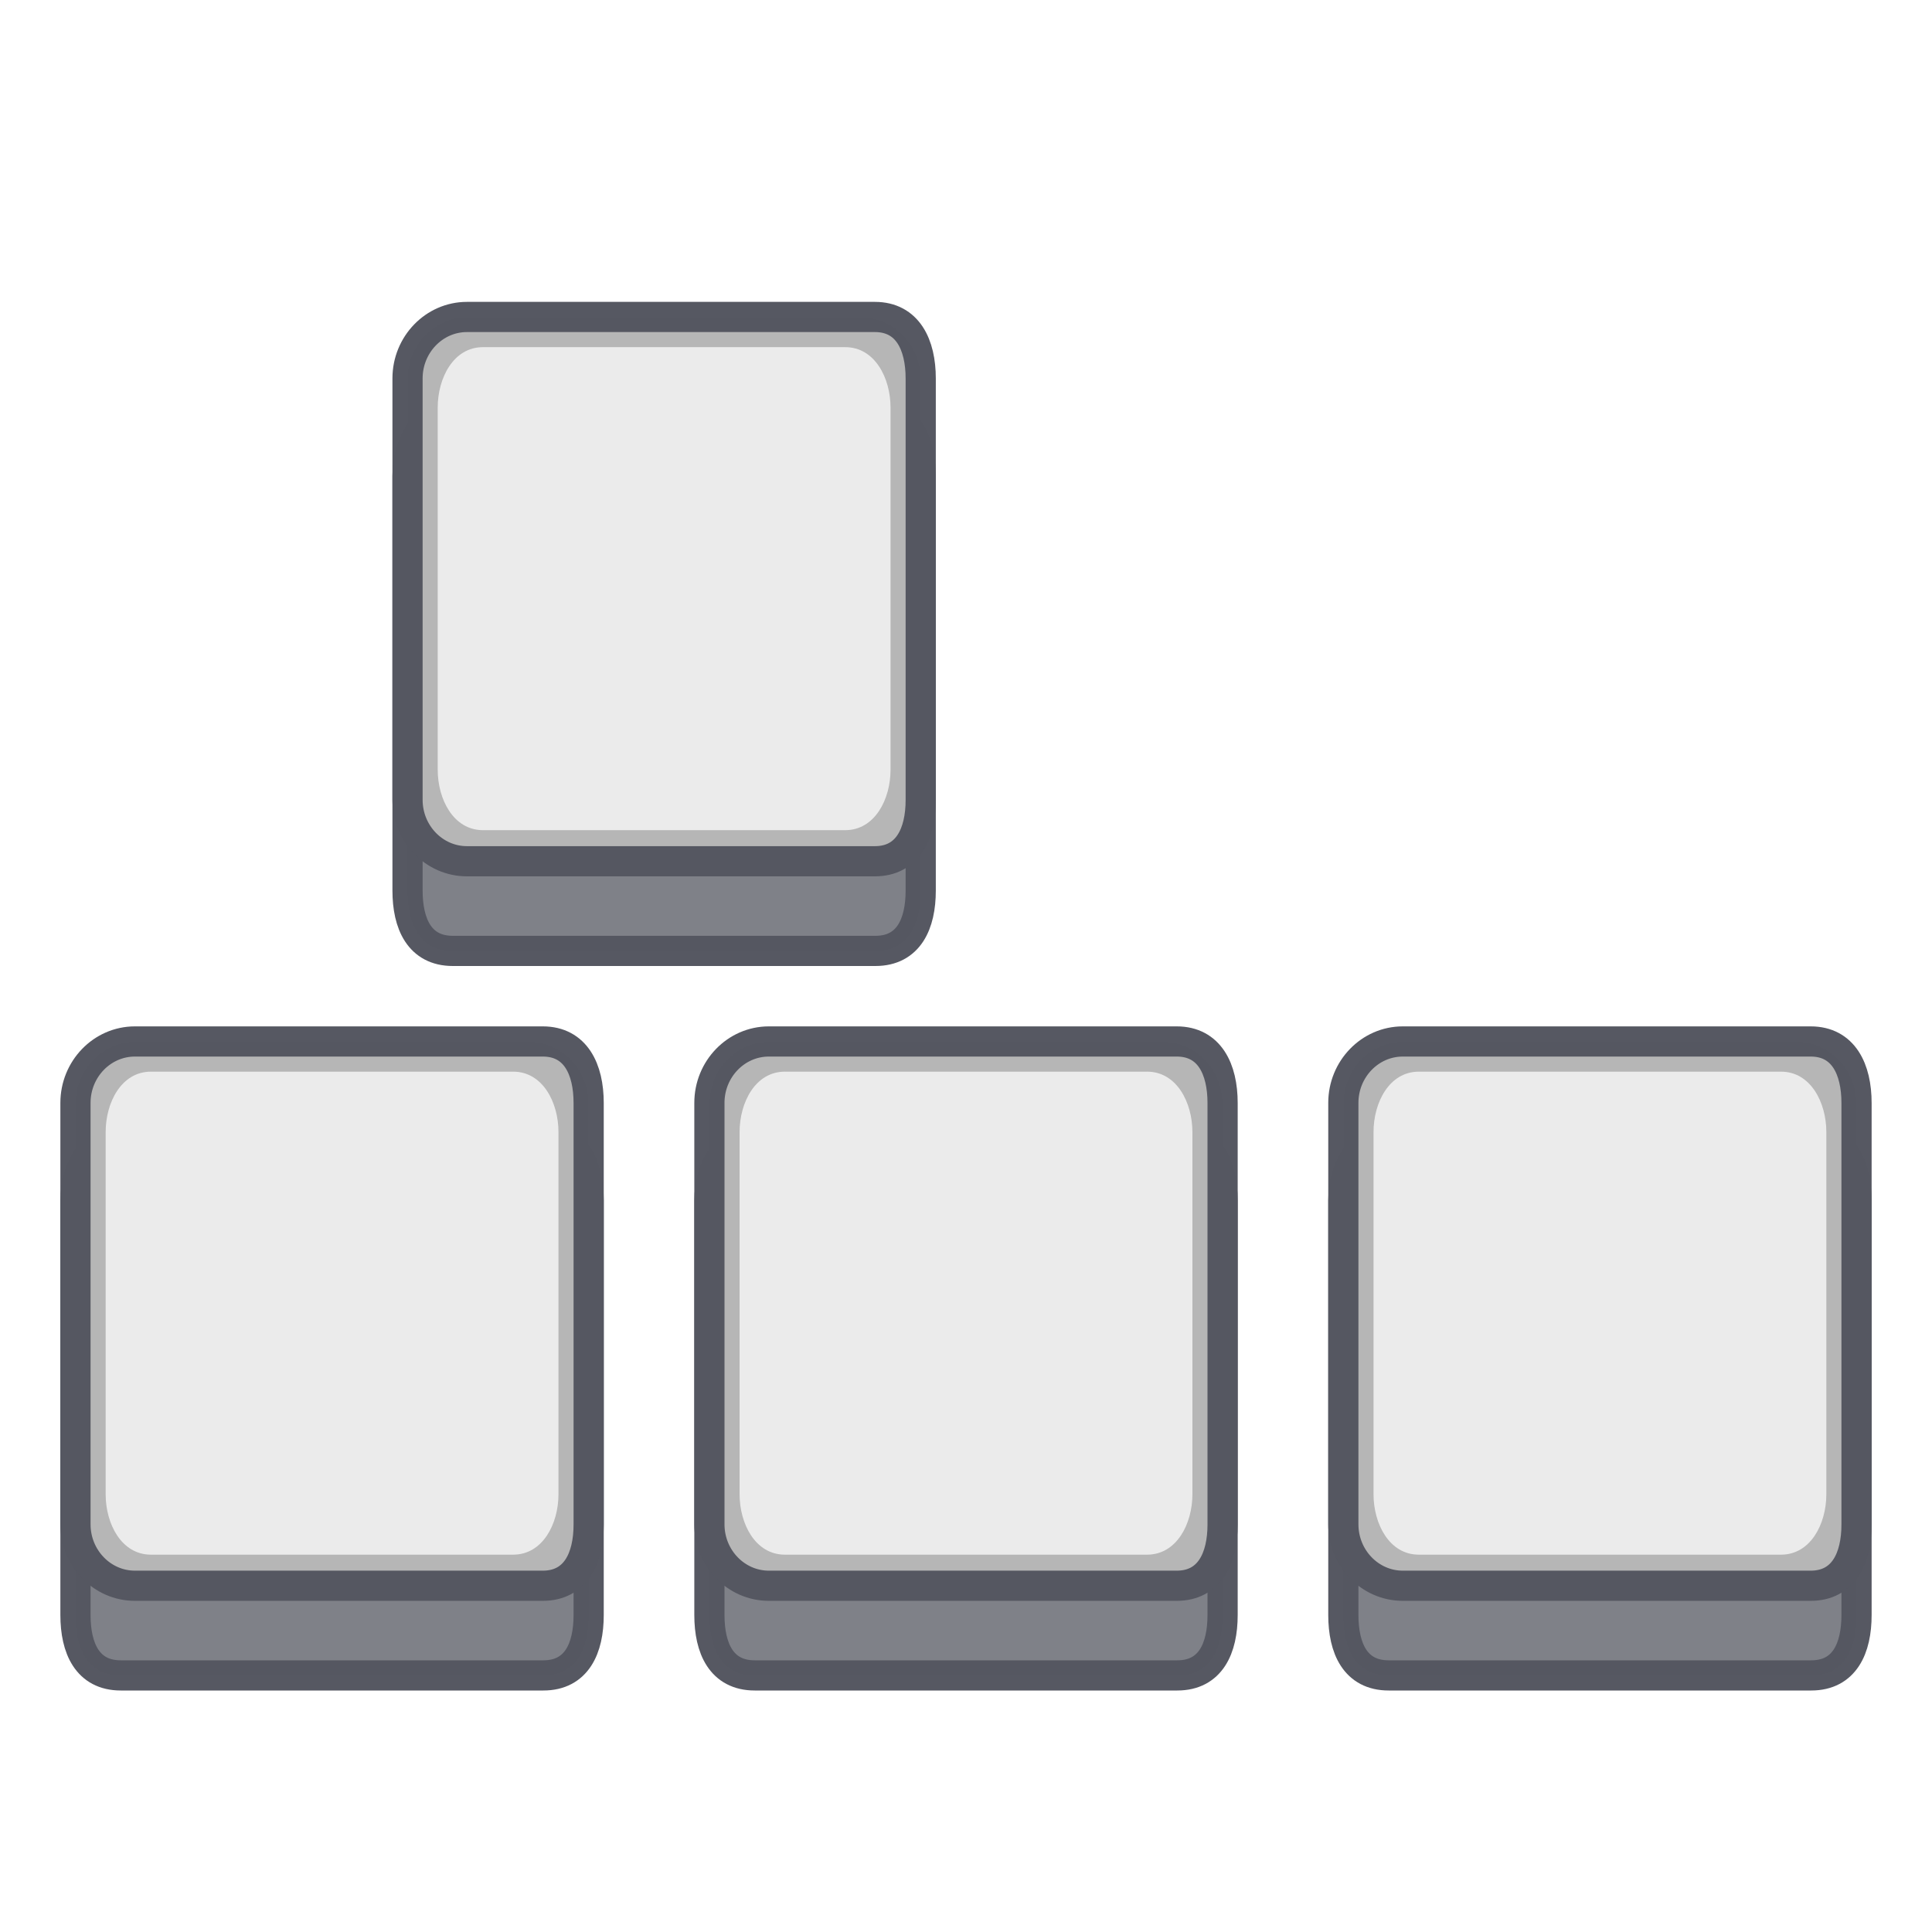
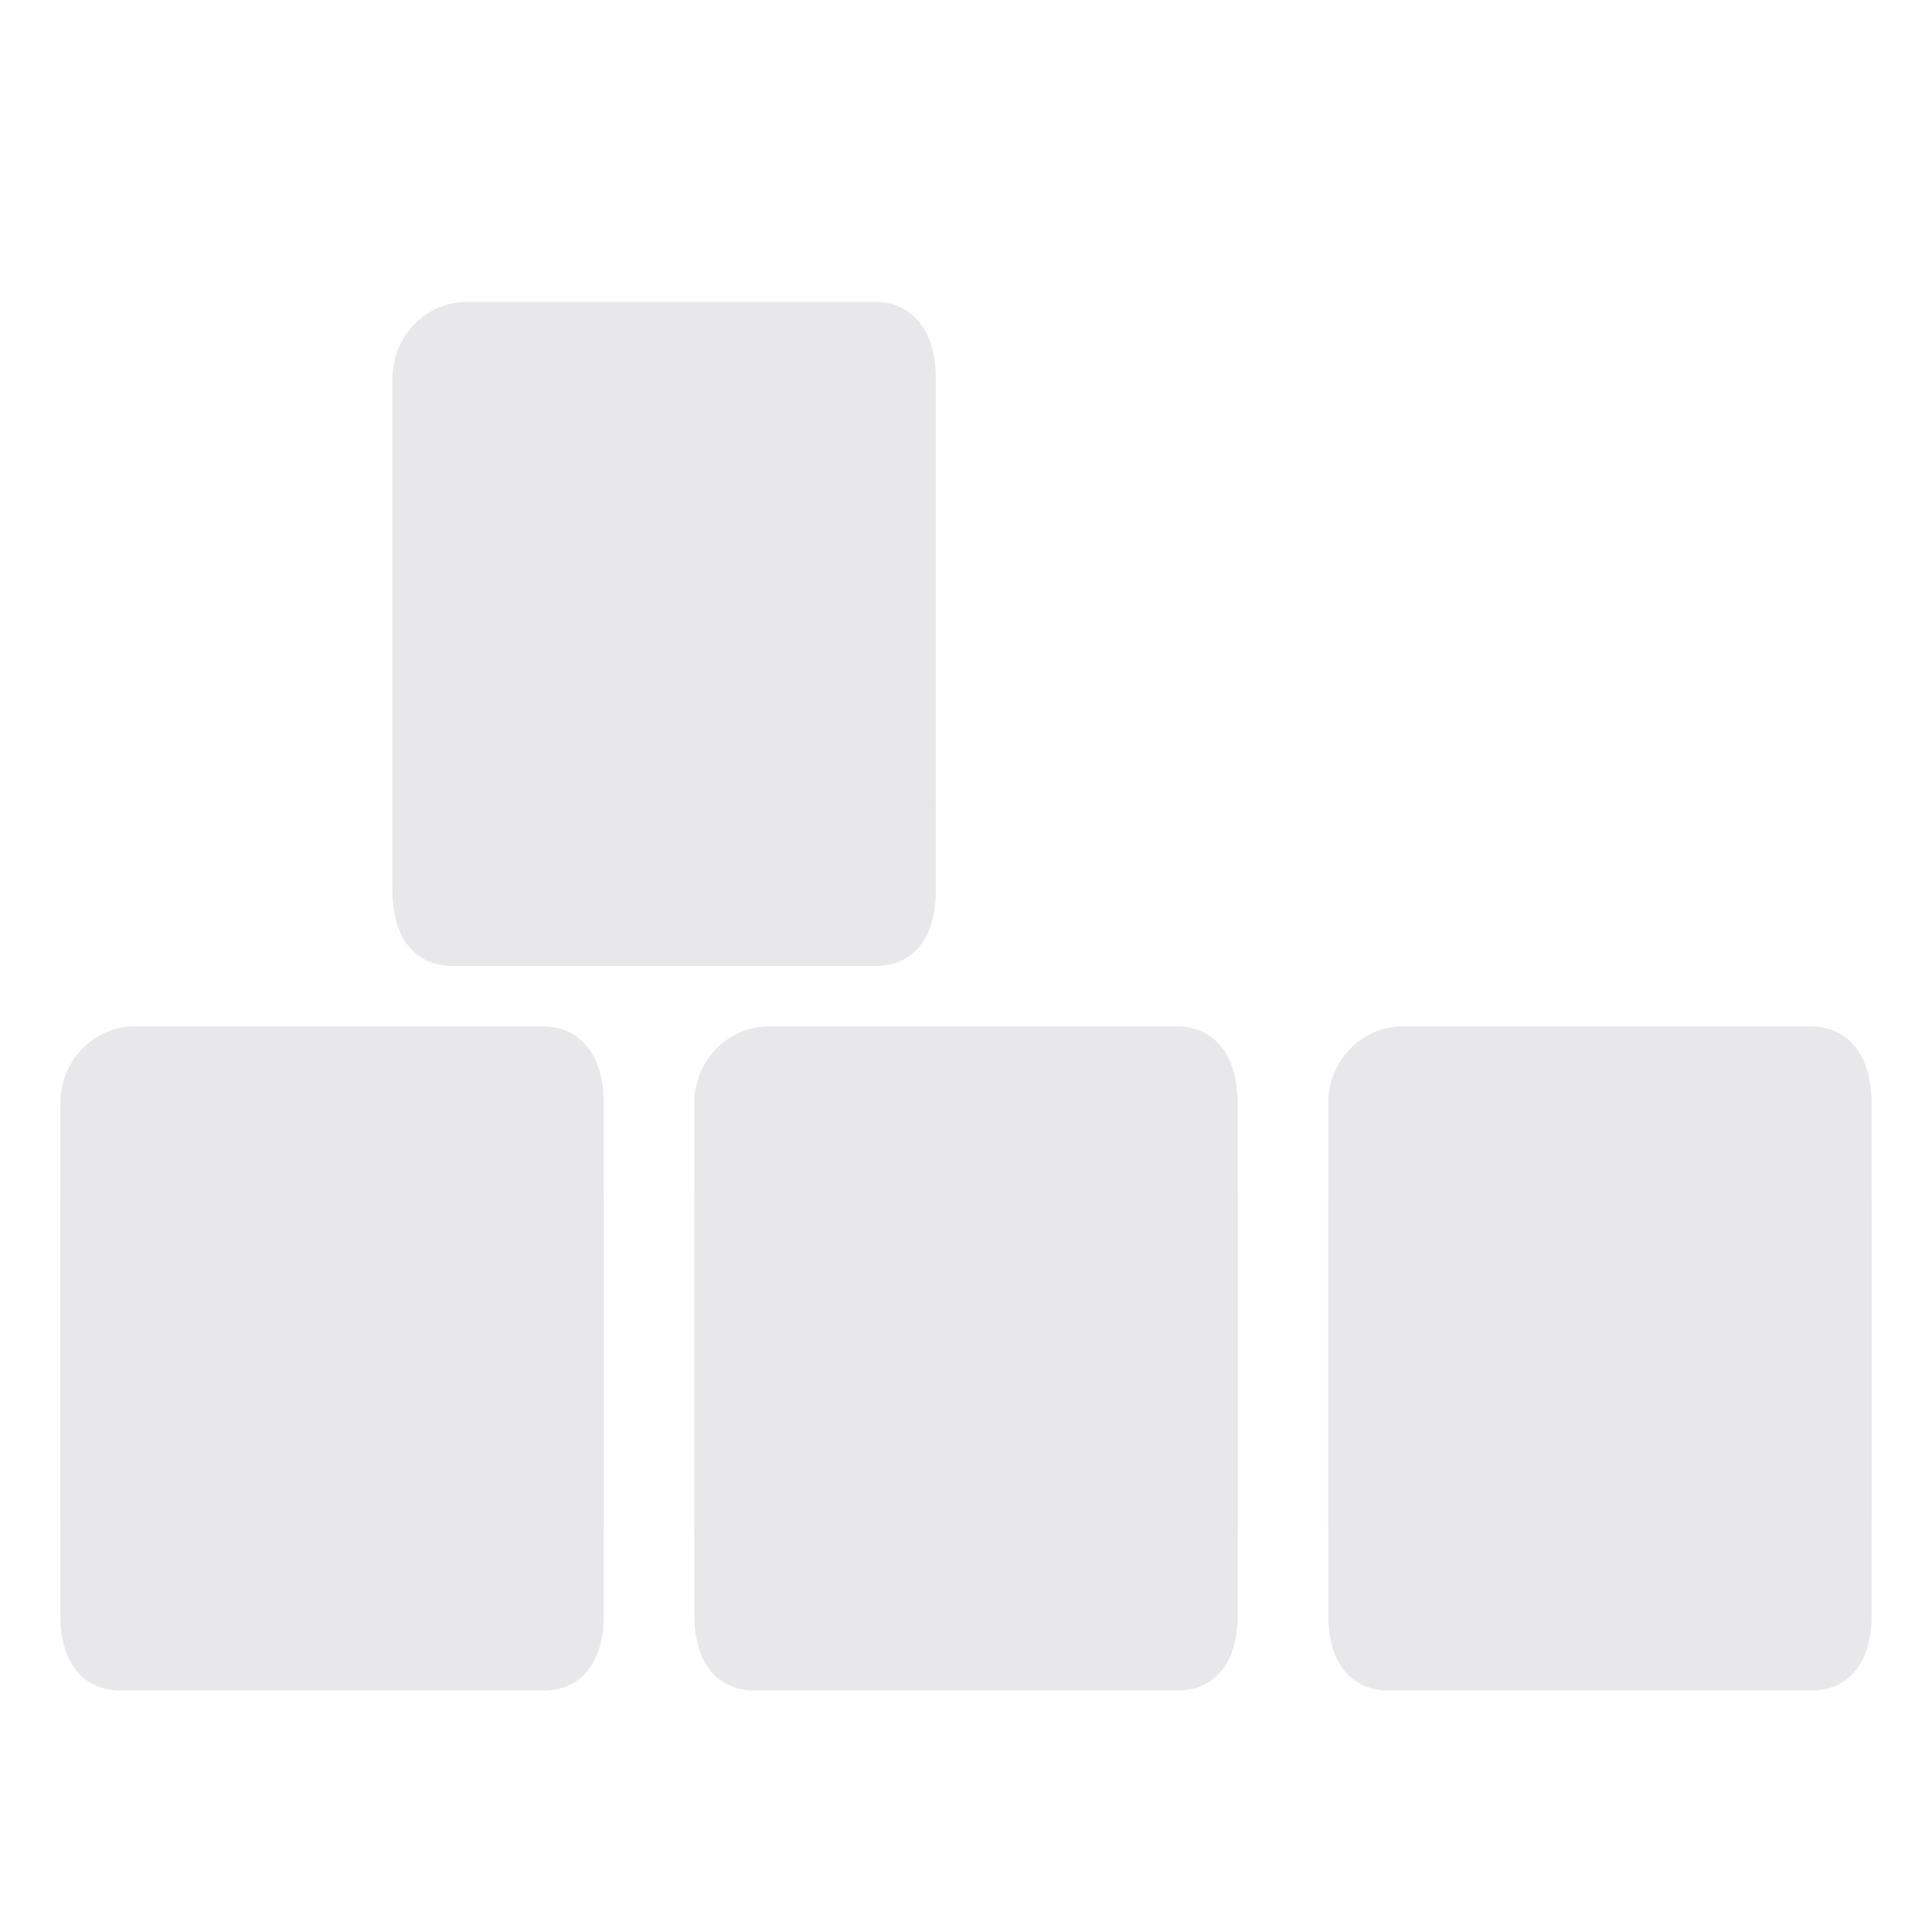
<svg xmlns="http://www.w3.org/2000/svg" xmlns:xlink="http://www.w3.org/1999/xlink" width="100%" height="100%" viewBox="0 0 64 64" fill-rule="evenodd" stroke-linecap="round" stroke-linejoin="round">
-   <style>.B{fill-opacity:.99}.C{stroke-opacity:.99}.D{stroke:#555761}.E{fill:#7e8087}.F{fill:#b6b6b6}.G{fill:#ececec}</style>
+   <style>.B{fill-opacity:.99}.C{stroke-opacity:.99}.D{stroke: #E8E8EA}.E{fill: #E8E8EA}.F{fill: #E8E8EA}.G{fill: #E8E8EA}</style>
  <path d="M30.5 15.77c0-1.1-.446-2.14-1.55-2.14H15.224c-1.104 0-1.724 1.04-1.724 2.14V29.5c0 1.1.396 2 1.5 2h14c1.104 0 1.5-.9 1.5-2V15.77z" class="B C D E" />
  <path d="M30.5 12.538c0-1.11-.896-2.038-2-2.038h-13c-1.104 0-2 .924-2 2.034v13.962c0 1.11.896 2.034 2 2.034h13c1.104 0 2-.92 2-2.03V12.538z" class="F" />
  <path d="M29.5 13.5c0-.976-.52-2-1.5-2H16c-.98 0-1.5 1.024-1.5 2v12c0 .976.52 2 1.5 2h12c.98 0 1.5-1.024 1.5-2v-12z" class="B G" />
  <g class="D C">
    <path d="M30.5 12.538c0-1.119-.432-2.038-1.519-2.038H15.469c-1.087 0-1.969.915-1.969 2.034v13.962c0 1.119.882 2.034 1.969 2.034h13.512c1.087 0 1.519-.911 1.519-2.03V12.538z" fill="none" />
    <path d="M19.5 39.77c0-1.1-.446-2.14-1.55-2.14H4.224c-1.104 0-1.724 1.04-1.724 2.14V53.5c0 1.1.396 2 1.5 2h14c1.104 0 1.5-.9 1.5-2V39.77z" class="B E" />
  </g>
  <use xlink:href="#B" class="F" />
  <path d="M18.5 37.5c0-.976-.52-2-1.5-2H5c-.98 0-1.5 1.024-1.5 2v12c0 .976.52 2 1.5 2h12c.98 0 1.5-1.024 1.5-2v-12z" class="B G" />
  <g class="D C">
    <path d="M19.5 36.538c0-1.119-.432-2.038-1.519-2.038H4.469c-1.087 0-1.969.915-1.969 2.034v13.962c0 1.119.882 2.034 1.969 2.034h13.512c1.087 0 1.519-.911 1.519-2.03V36.538z" fill="none" />
    <path d="M40.5 39.77c0-1.1-.446-2.14-1.55-2.14H25.224c-1.104 0-1.724 1.04-1.724 2.14V53.5c0 1.1.396 2 1.5 2h14c1.104 0 1.5-.9 1.5-2V39.77z" class="B E" />
  </g>
  <use xlink:href="#B" x="21" class="F" />
  <path d="M39.5 37.5c0-.976-.52-2-1.5-2H26c-.98 0-1.5 1.024-1.5 2v12c0 .976.52 2 1.5 2h12c.98 0 1.5-1.024 1.5-2v-12z" class="B G" />
  <g class="D C">
    <path d="M40.5 36.538c0-1.119-.432-2.038-1.519-2.038H25.469c-1.087 0-1.969.915-1.969 2.034v13.962c0 1.119.882 2.034 1.969 2.034h13.512c1.087 0 1.519-.911 1.519-2.03V36.538z" fill="none" />
    <path d="M61.5 39.77c0-1.1-.446-2.14-1.55-2.14H46.224c-1.104 0-1.724 1.04-1.724 2.14V53.5c0 1.1.396 2 1.5 2h14c1.104 0 1.5-.9 1.5-2V39.77z" class="B E" />
  </g>
  <use xlink:href="#B" x="42" class="F" />
  <path d="M60.5 37.5c0-.976-.52-2-1.5-2H47c-.98 0-1.5 1.024-1.5 2v12c0 .976.52 2 1.5 2h12c.98 0 1.5-1.024 1.5-2v-12z" class="B G" />
  <path d="M61.5 36.538c0-1.119-.432-2.038-1.519-2.038H46.469c-1.087 0-1.969.915-1.969 2.034v13.962c0 1.119.882 2.034 1.969 2.034h13.512c1.087 0 1.519-.911 1.519-2.03V36.538z" fill="none" class="C D" />
  <defs>
    <path id="B" d="M19.5 36.538c0-1.11-.896-2.038-2-2.038h-13c-1.104 0-2 .924-2 2.034v13.962c0 1.11.896 2.034 2 2.034h13c1.104 0 2-.92 2-2.03V36.538z" />
  </defs>
</svg>
